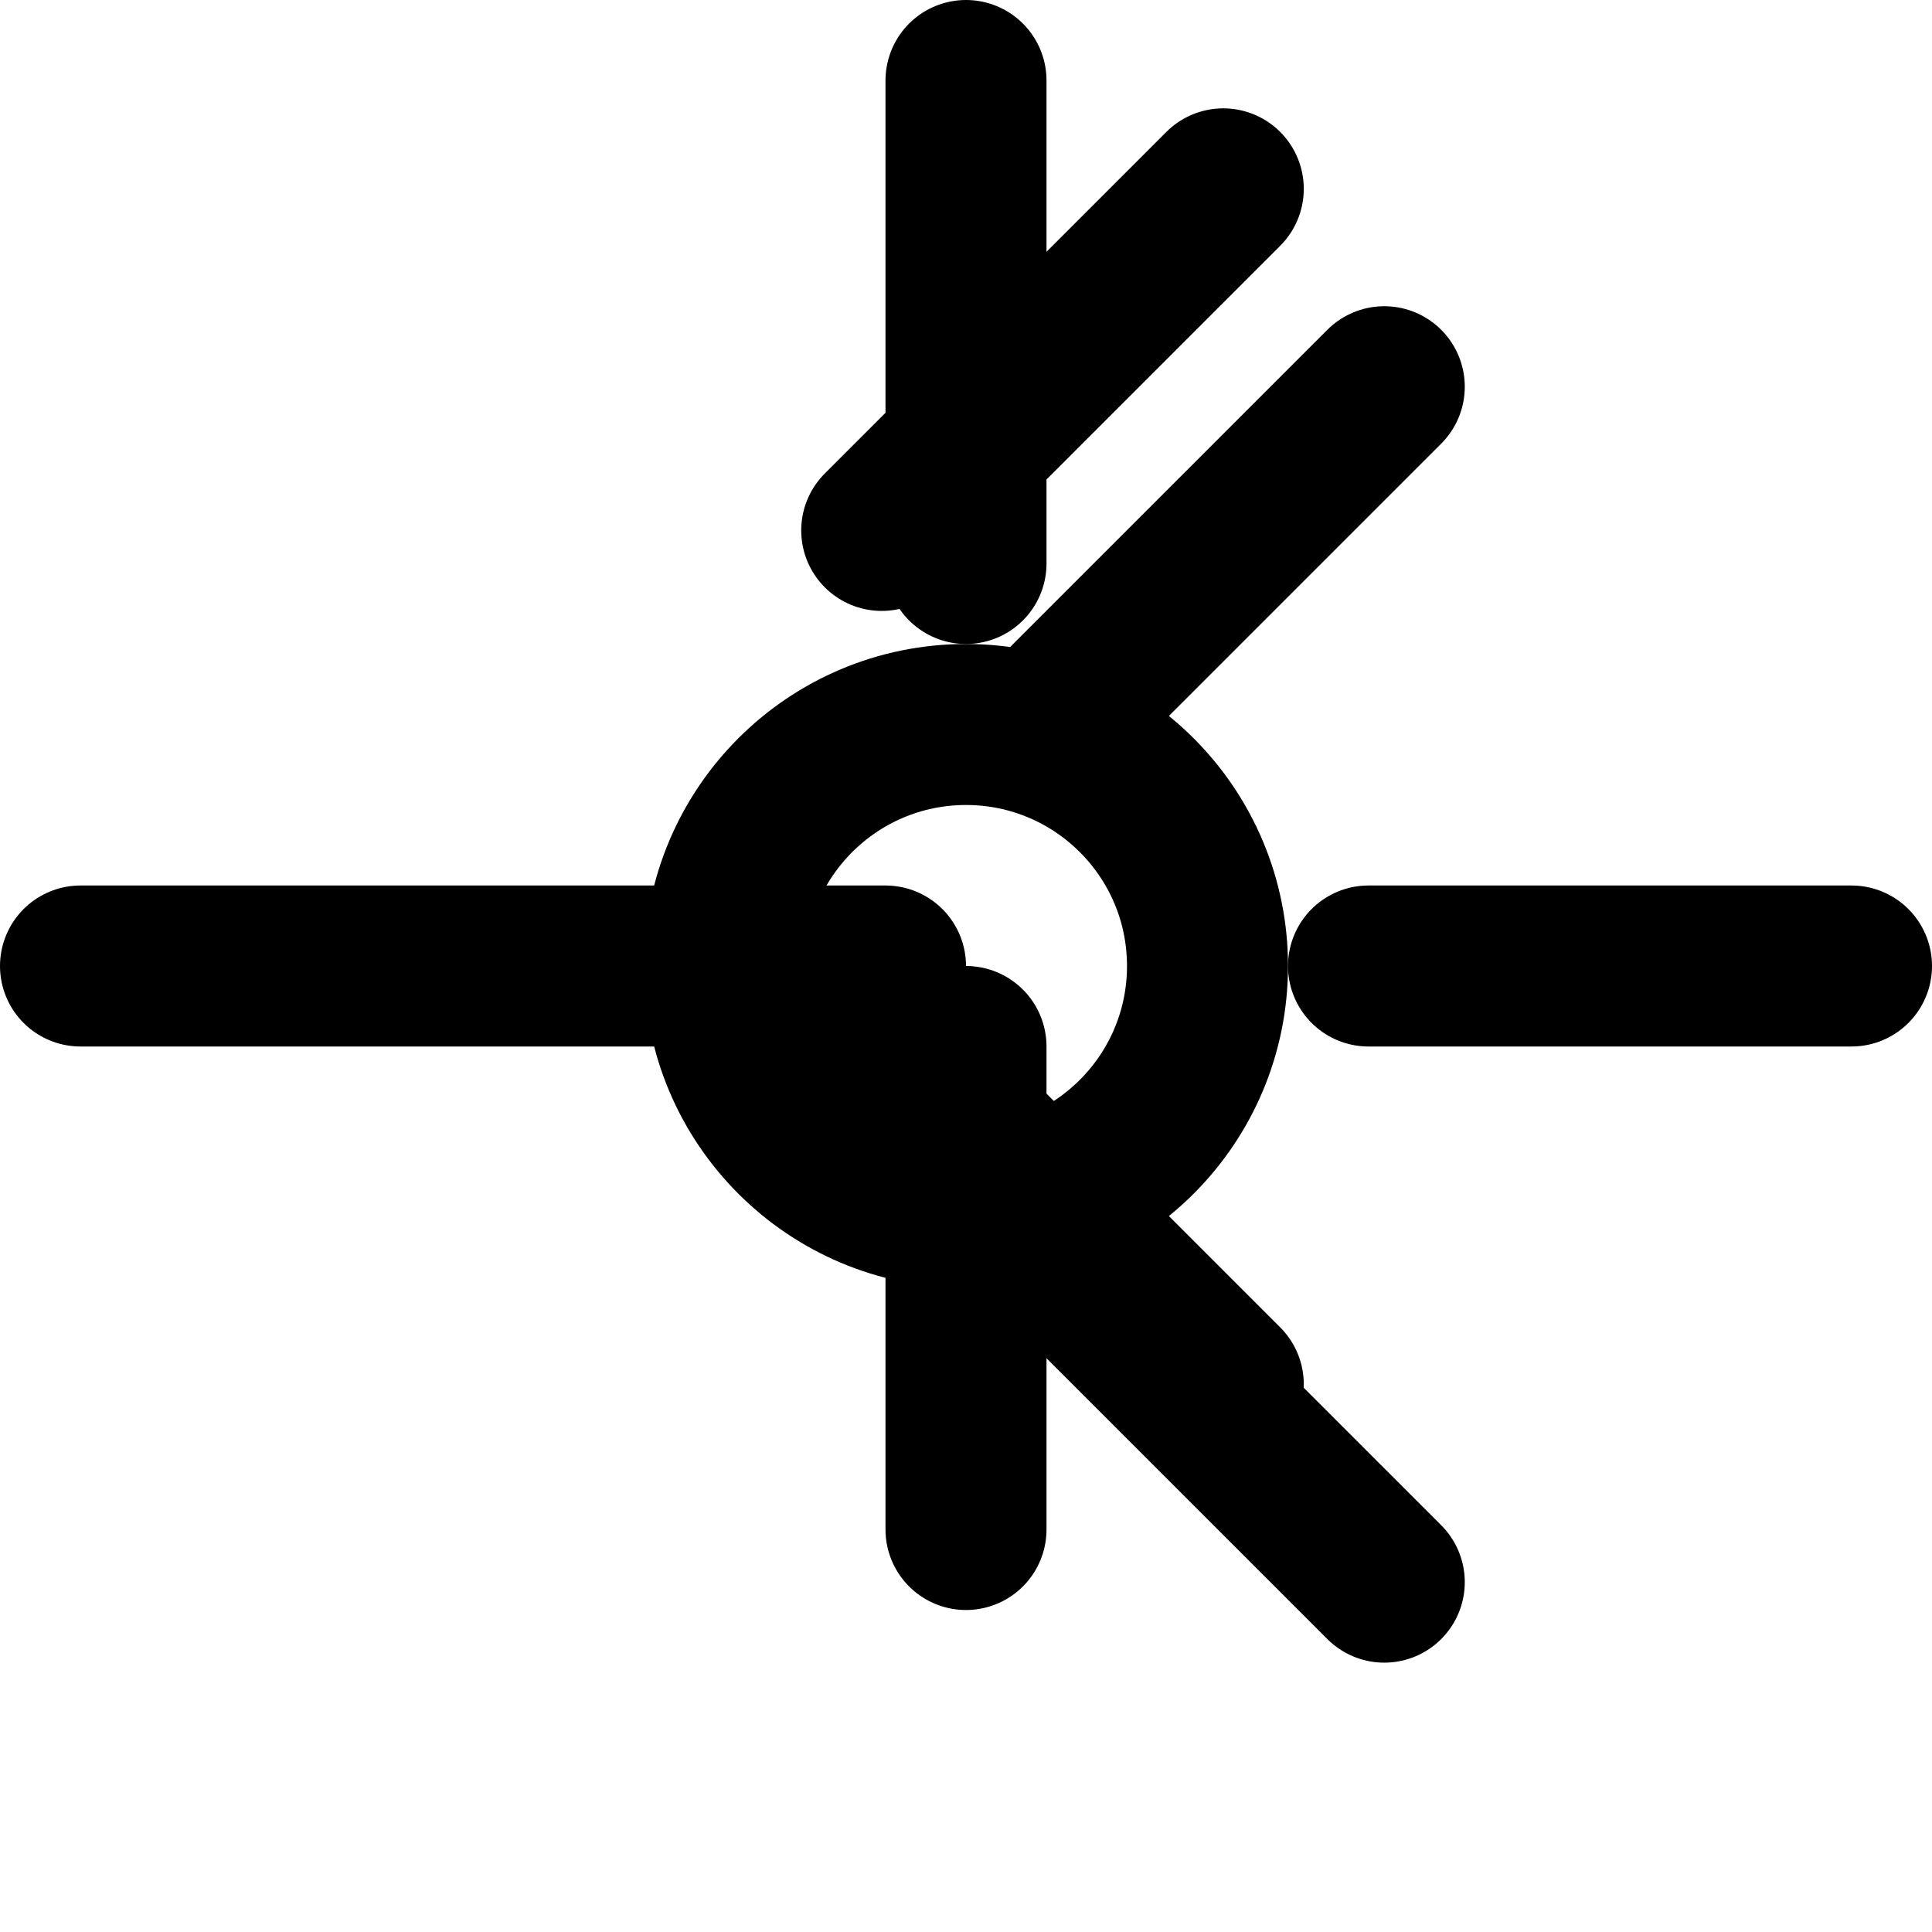
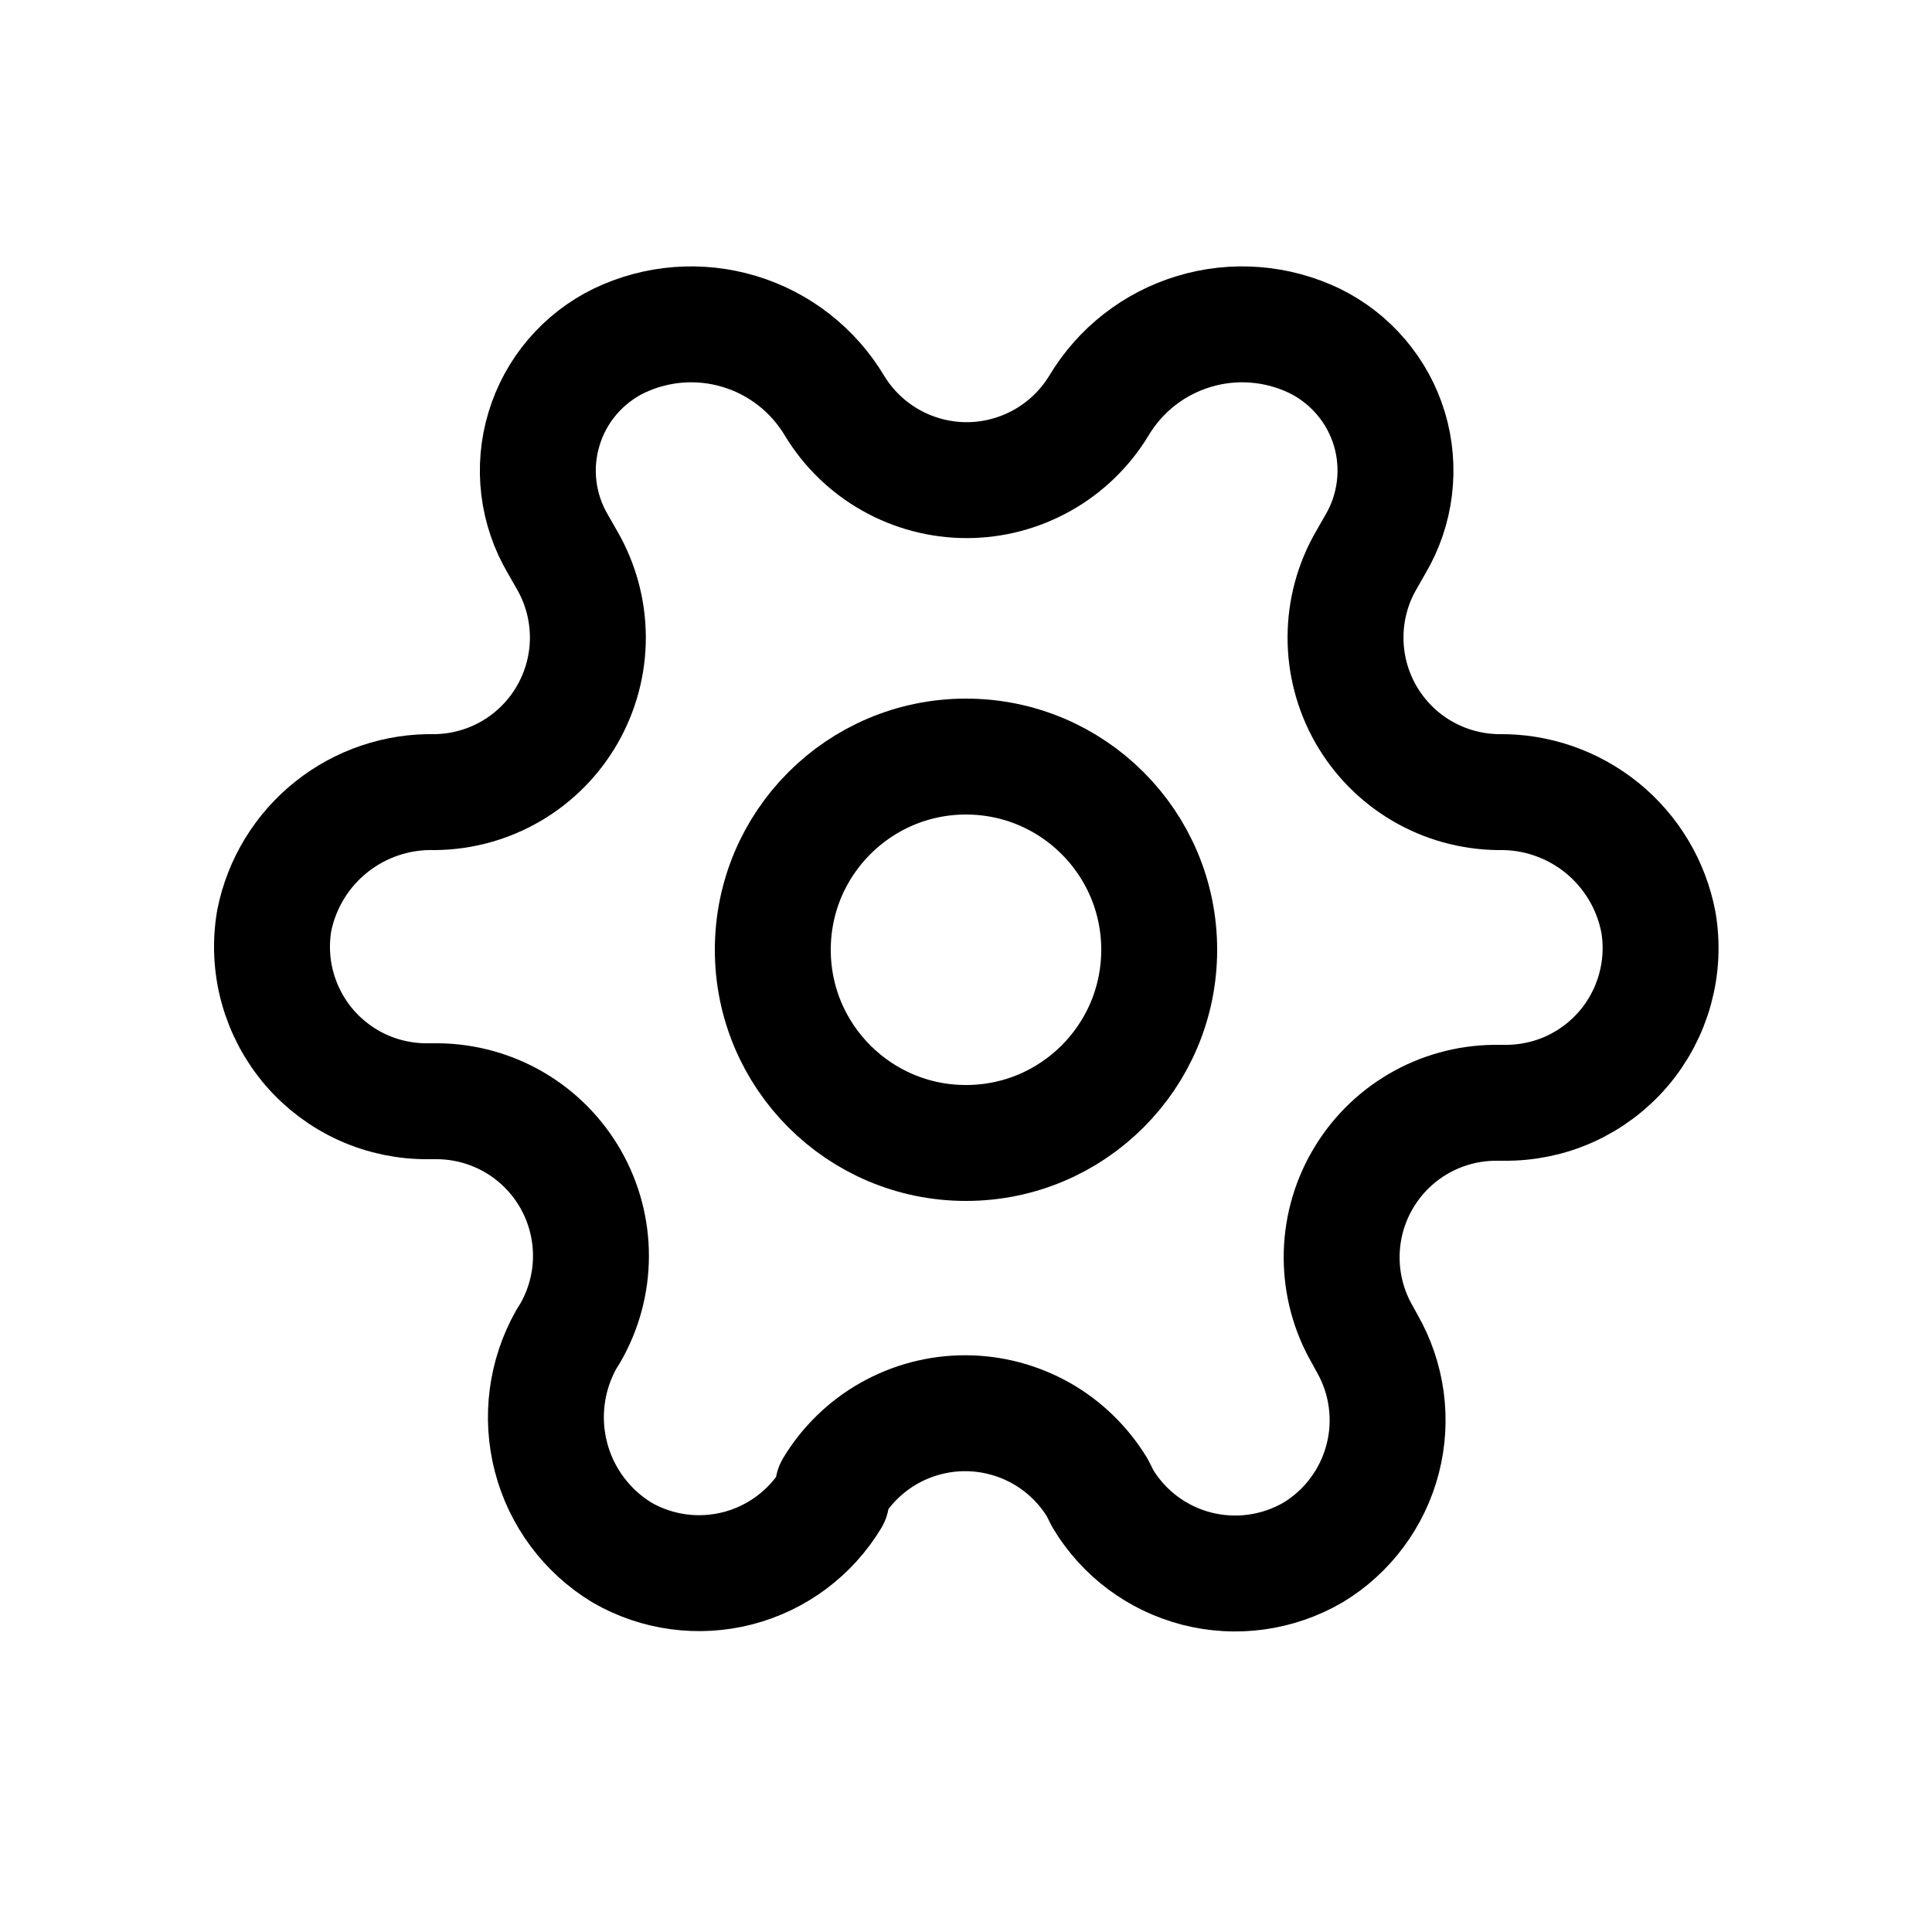
- <svg xmlns="http://www.w3.org/2000/svg" width="24" height="24" viewBox="0 0 24 24" fill="none" stroke="currentColor" stroke-width="2" stroke-linecap="round" stroke-linejoin="round">
-   <circle cx="12" cy="12" r="3" />
-   <path d="M12 1v6m0 6v6m5.196-14.196l-4.243 4.243m0 6.364l4.243 4.243M23 12h-6m-6 0H1m14.196 5.196l-4.243-4.243m0-6.364l4.243-4.243" />
+ <svg xmlns="http://www.w3.org/2000/svg" width="800px" height="800px" viewBox="-0.5 0 25 25" fill="none">
+   <path d="M18.889 10.25C18.54 10.246 18.197 10.151 17.896 9.974C17.595 9.797 17.346 9.544 17.173 9.241C17 8.937 16.91 8.594 16.911 8.245C16.912 7.895 17.004 7.552 17.179 7.25L17.299 7.04C17.43 6.818 17.513 6.571 17.544 6.315C17.575 6.059 17.553 5.799 17.479 5.552C17.405 5.305 17.28 5.076 17.113 4.88C16.946 4.683 16.74 4.523 16.509 4.41V4.41C16.023 4.177 15.467 4.133 14.951 4.289C14.434 4.444 13.995 4.787 13.719 5.25V5.25C13.54 5.544 13.289 5.787 12.99 5.955C12.69 6.124 12.352 6.213 12.009 6.213C11.665 6.213 11.327 6.124 11.027 5.955C10.728 5.787 10.477 5.544 10.299 5.25C10.022 4.787 9.583 4.444 9.067 4.289C8.55 4.133 7.995 4.177 7.509 4.41V4.41C7.277 4.523 7.071 4.683 6.904 4.88C6.737 5.076 6.613 5.305 6.539 5.552C6.464 5.799 6.442 6.059 6.473 6.315C6.504 6.571 6.588 6.818 6.719 7.04L6.839 7.25C7.013 7.552 7.106 7.895 7.107 8.245C7.108 8.594 7.017 8.937 6.844 9.241C6.671 9.544 6.422 9.797 6.121 9.974C5.82 10.151 5.478 10.246 5.129 10.25C4.642 10.238 4.167 10.398 3.787 10.701C3.406 11.005 3.145 11.433 3.049 11.91C2.999 12.2 3.013 12.497 3.091 12.78C3.169 13.063 3.308 13.326 3.499 13.55C3.69 13.773 3.928 13.952 4.196 14.073C4.464 14.194 4.755 14.254 5.049 14.25H5.169C5.518 14.254 5.86 14.349 6.161 14.526C6.462 14.703 6.711 14.956 6.884 15.259C7.057 15.563 7.148 15.906 7.147 16.256C7.146 16.605 7.053 16.948 6.879 17.25L6.829 17.33C6.567 17.794 6.496 18.341 6.63 18.856C6.764 19.371 7.094 19.814 7.549 20.09V20.09C8.002 20.351 8.54 20.424 9.047 20.293C9.553 20.162 9.988 19.838 10.259 19.39L10.279 19.25C10.457 18.956 10.708 18.713 11.008 18.544C11.307 18.376 11.645 18.287 11.989 18.287C12.332 18.287 12.67 18.376 12.97 18.544C13.269 18.713 13.52 18.956 13.699 19.25L13.769 19.39C14.039 19.841 14.476 20.167 14.985 20.298C15.494 20.429 16.034 20.354 16.489 20.09C16.937 19.82 17.261 19.384 17.392 18.878C17.523 18.371 17.45 17.834 17.189 17.38L17.129 17.27C16.954 16.968 16.862 16.625 16.861 16.275C16.86 15.926 16.95 15.583 17.123 15.28C17.296 14.976 17.545 14.723 17.846 14.546C18.147 14.369 18.489 14.274 18.839 14.27H18.959C19.253 14.274 19.544 14.214 19.812 14.093C20.079 13.972 20.317 13.793 20.508 13.57C20.699 13.346 20.838 13.084 20.916 12.8C20.994 12.517 21.009 12.22 20.959 11.93C20.867 11.451 20.609 11.02 20.23 10.712C19.851 10.405 19.376 10.241 18.889 10.25V10.25Z" stroke="#000000" stroke-width="1.5" stroke-linecap="round" stroke-linejoin="round" />
+   <path d="M12 14.79C13.381 14.79 14.5 13.671 14.5 12.29C14.5 10.909 13.381 9.79 12 9.79C10.619 9.79 9.5 10.909 9.5 12.29C9.5 13.671 10.619 14.79 12 14.79Z" stroke="#000000" stroke-width="1.5" stroke-linecap="round" stroke-linejoin="round" />
</svg>
